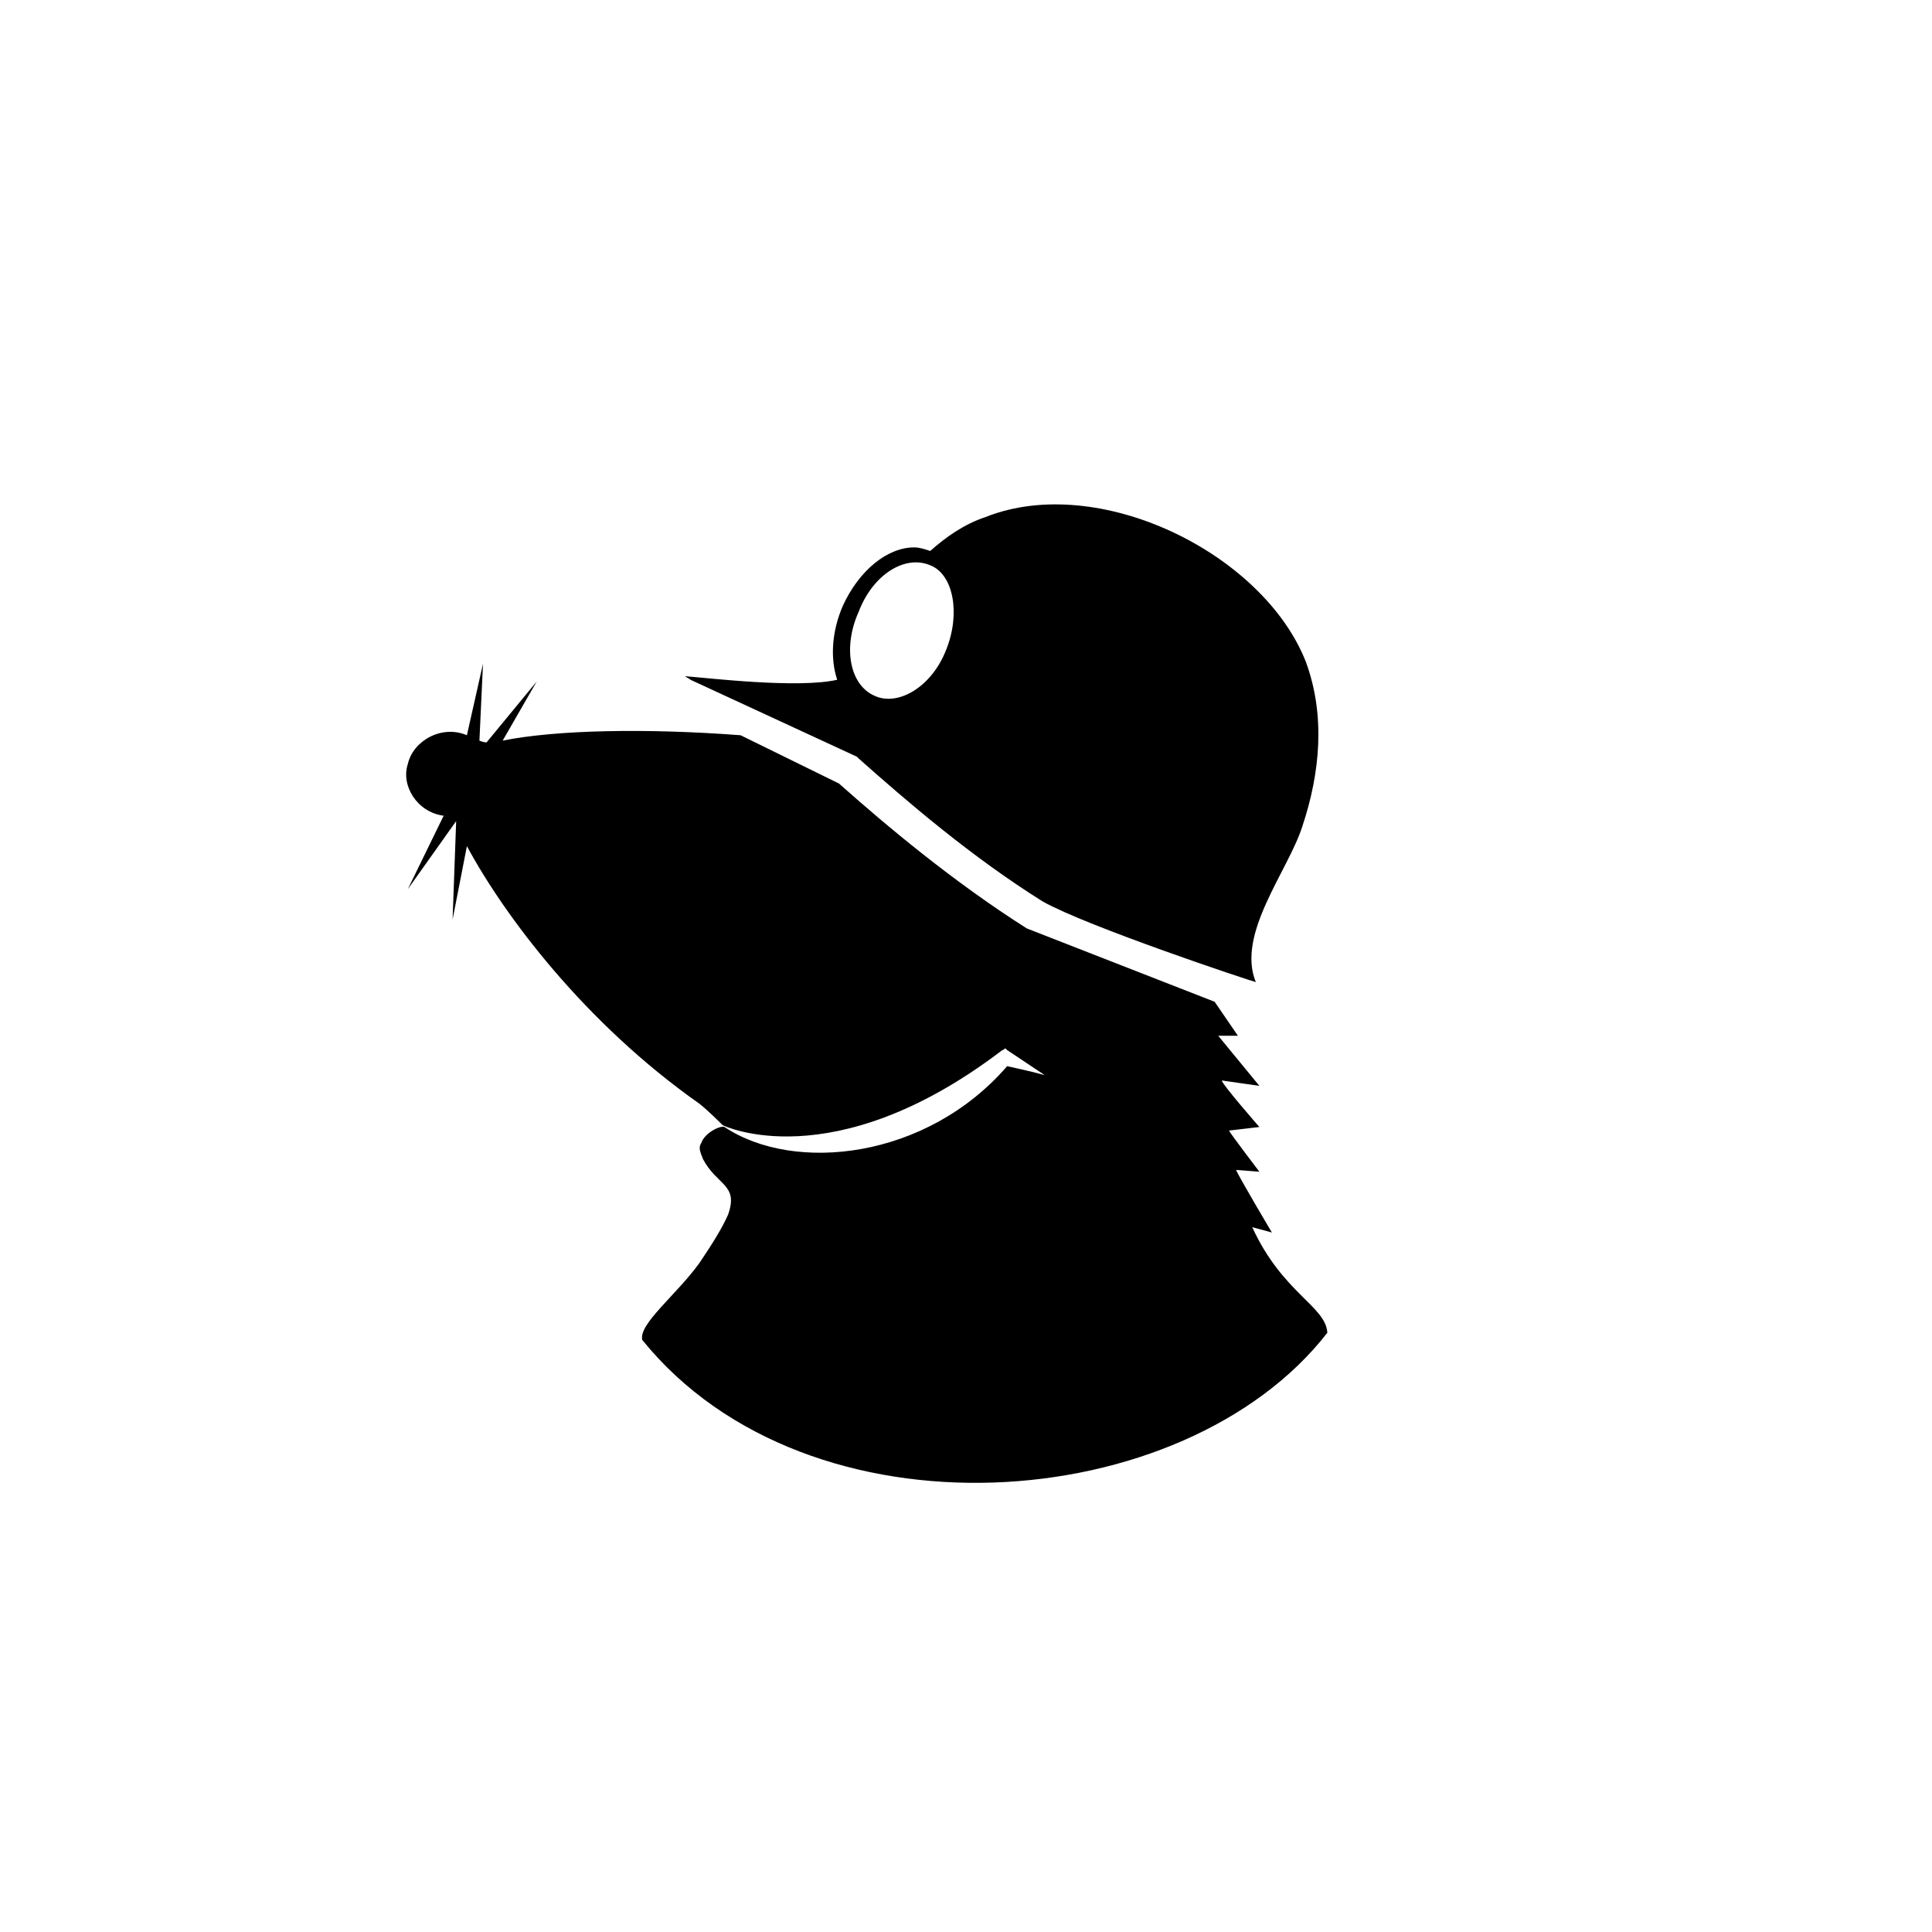
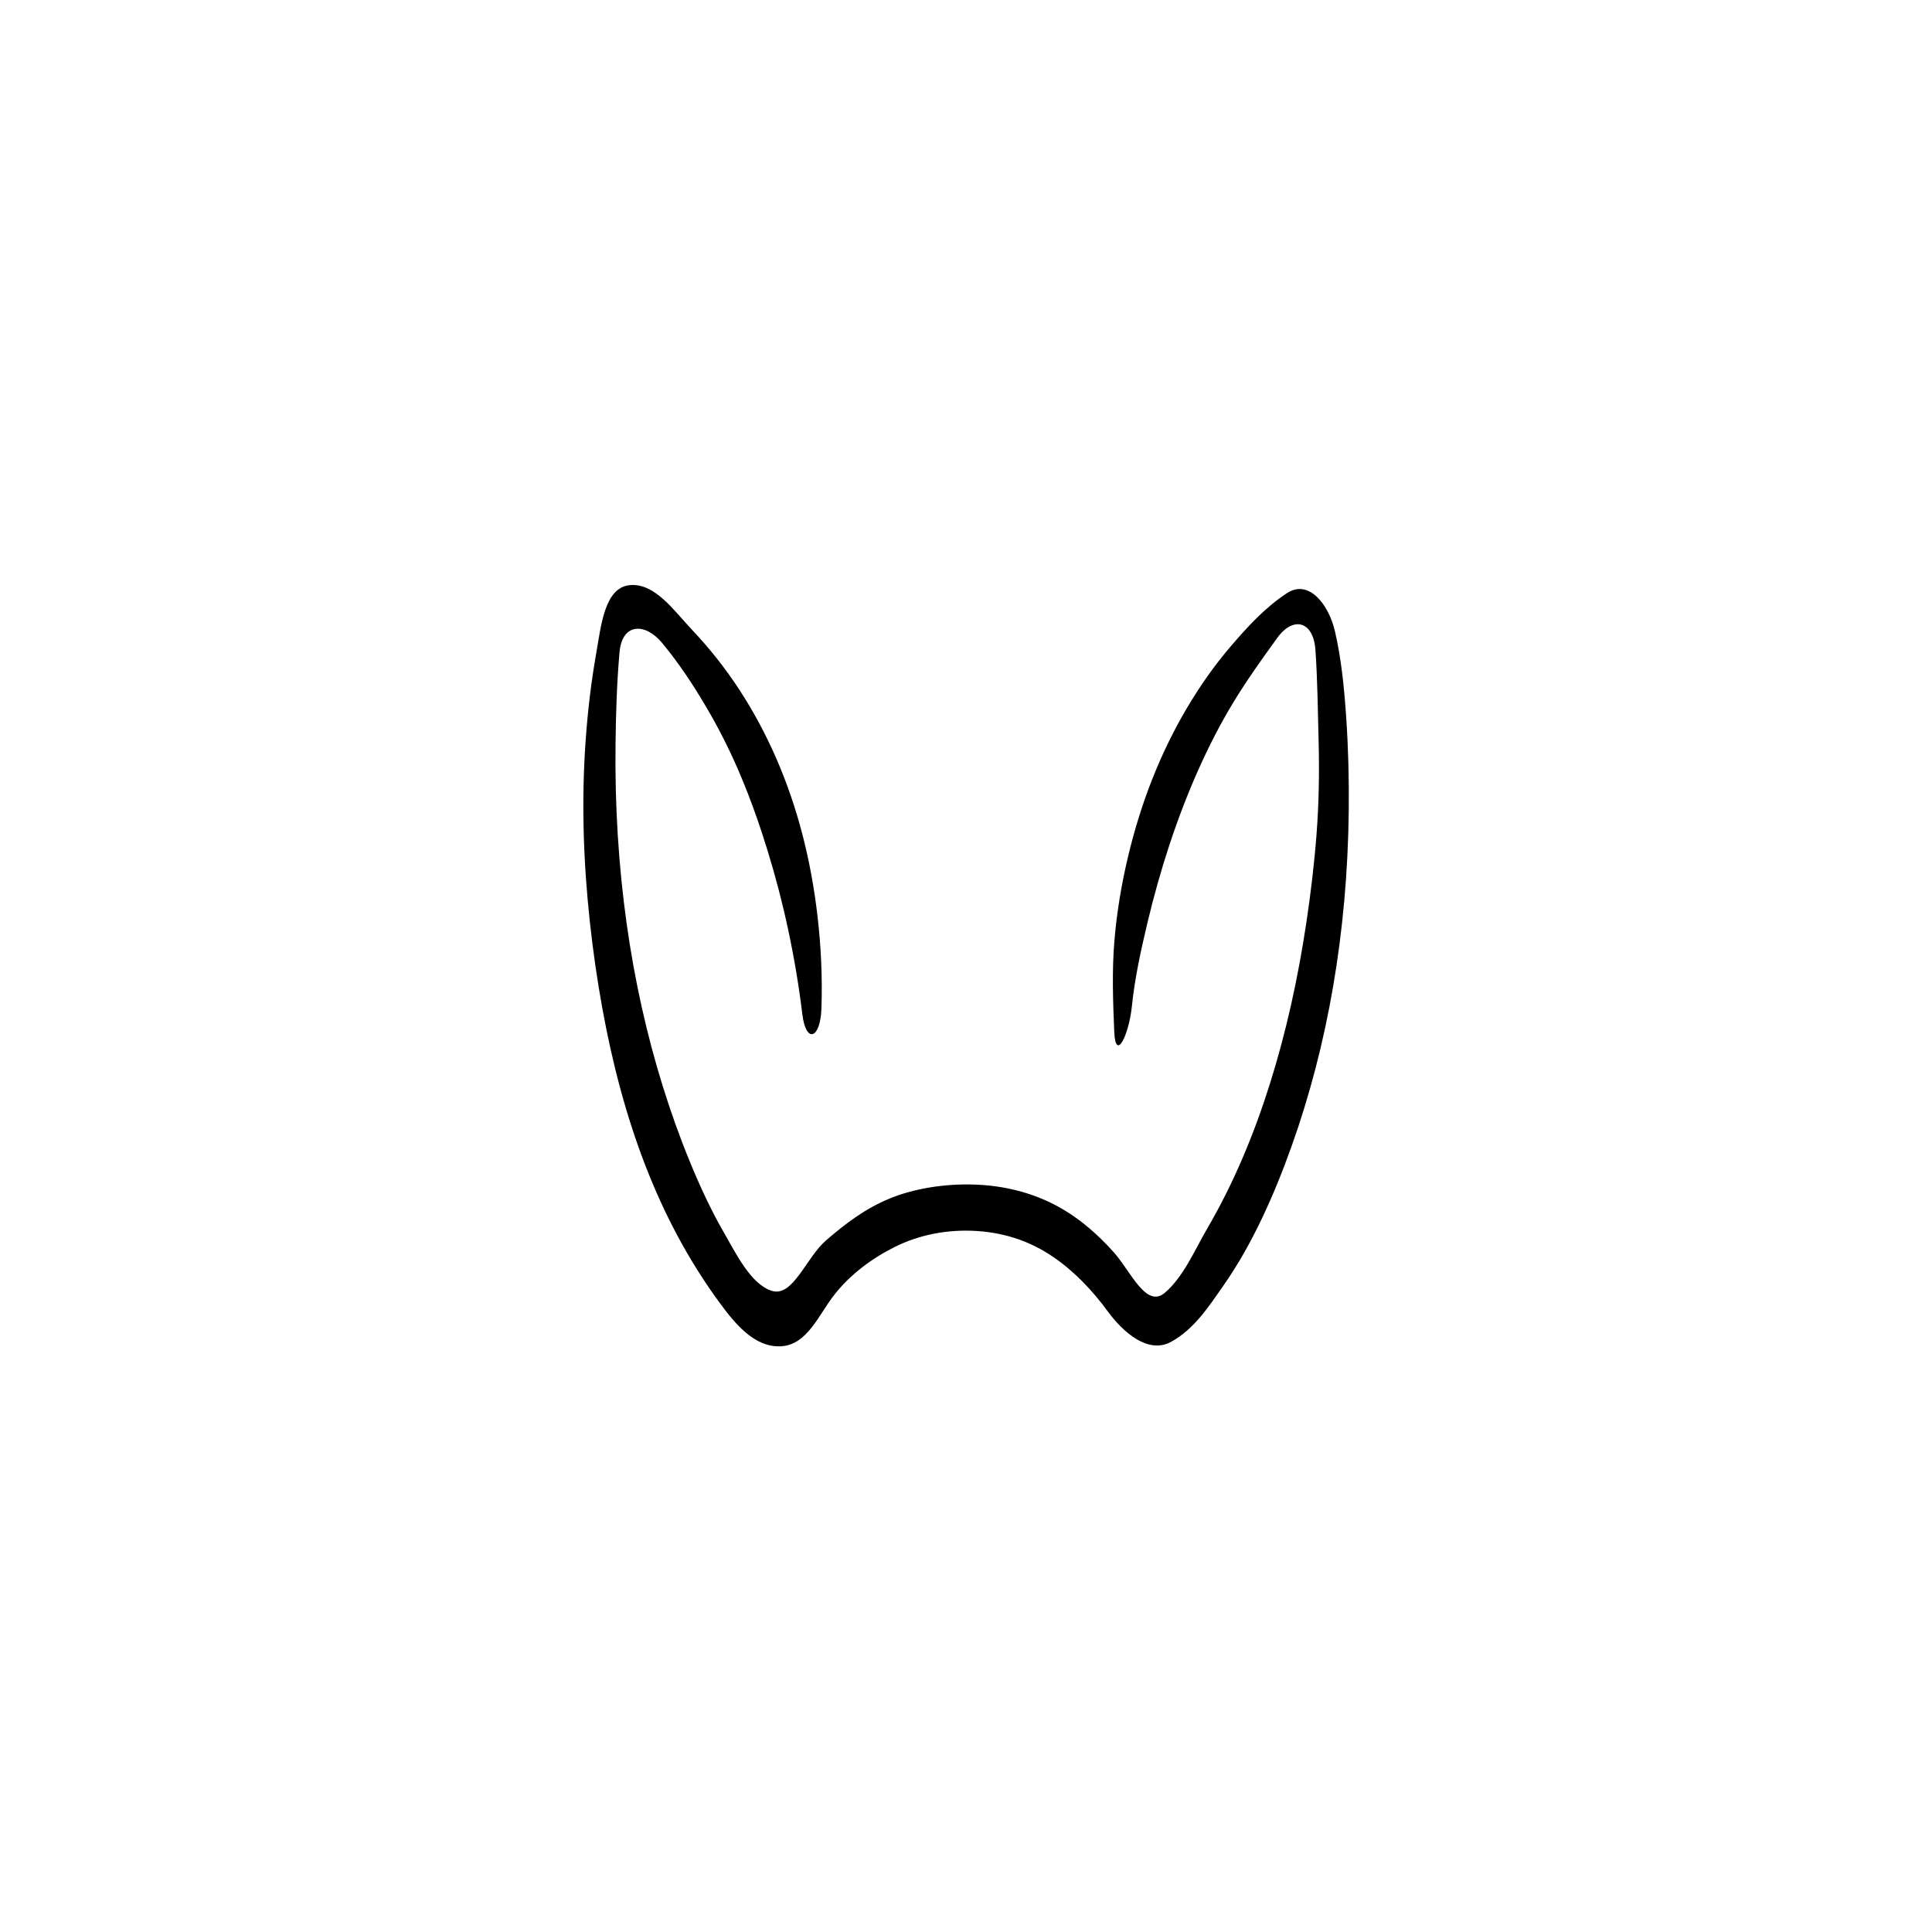
- <svg xmlns="http://www.w3.org/2000/svg" version="1.1" id="Mullvad_VPN_Logo_BW_Android" x="0px" y="0px" viewBox="0 0 108 108" style="enable-background:new 0 0 108 108;" xml:space="preserve">
-   <style type="text/css">
-        .st1{fill-rule:evenodd;clip-rule:evenodd;fill:#000000;}
- </style>
-   <path class="st1" d="M74.2,74.5c-8,10.3-29,11.9-38.3,0.4c-0.2-0.9,1.9-2.5,3.2-4.3c0.6-0.9,1.2-1.8,1.6-2.7c0.6-1.7-0.6-1.6-1.4-3.1  c-0.1-0.3-0.3-0.6-0.1-0.9c0.2-0.6,1.1-1,1.3-0.9c3.9,2.6,11.3,1.8,15.8-3.4c0,0,1.4,0.3,2.1,0.5l-2.1-1.4l-0.1-0.1  c-0.1,0.1-0.2,0.1-0.3,0.2c-9.4,7.1-15.5,4.1-15.5,4.1c-0.2-0.2-0.8-0.8-1.3-1.2c-6.4-4.5-10.9-10.5-13-14.4l-0.8,4.1l0.2-5.5  l-2.7,3.8l2-4.1c-1.5-0.2-2.4-1.7-2-2.9c0.3-1.3,1.9-2.2,3.3-1.6l0.9-4l-0.2,4.3c0,0,0.2,0.1,0.4,0.1l2.8-3.4l-1.9,3.3  c3-0.6,8-0.7,13.3-0.3l5.5,2.7c2.7,2.4,6.4,5.5,10.5,8.1L67.9,56l1.3,1.9h-1.1l2.3,2.8l-2.1-0.3c0,0.2,2.1,2.6,2.1,2.6l-1.7,0.2  c0.1,0.2,1.7,2.3,1.7,2.3l-1.3-0.1c0.1,0.3,2,3.5,2,3.5s-0.7-0.2-1.1-0.3C71.7,72.3,74.1,73,74.2,74.5z M72.8,46.2  c-0.8,2.5-3.7,6-2.6,8.7c-0.4-0.1-9.4-3.1-11.9-4.5c-4-2.5-7.6-5.6-10.3-8l-0.1-0.1L38.6,38c-0.1-0.1-0.2-0.1-0.3-0.2  c1.3,0.1,6.3,0.7,8.5,0.2c-0.4-1.2-0.3-2.7,0.3-4.1c0.9-2,2.5-3.3,4-3.3c0.3,0,0.6,0.1,0.9,0.2c0.9-0.8,1.9-1.5,3.1-1.9  c6.3-2.5,15.5,2,17.9,8.1C74.1,40,73.8,43.2,72.8,46.2z M52,31.6c-1.4-0.6-3.2,0.5-4,2.6c-0.9,2-0.5,4.1,0.9,4.7  c1.3,0.6,3.2-0.5,4-2.6C53.7,34.3,53.3,32.1,52,31.6z" />
+ <svg xmlns="http://www.w3.org/2000/svg" version="1.1" viewBox="0 0 108 108">
+   <style type="text/css">.st1{fill:#000000;}</style>
+   <g transform="translate(31.479,31.563) scale(0.00936)">
+     <path class="st1" d="M 397.43 122.55 C 247.05 137.32 226.51 366.34 197.65 529.38 C 168.80 692.41 147.21 869.94 134.34 1051.68 C 121.46 1233.41 118.04 1416.71 122.87 1597.66 C 127.71 1778.60 140.59 1957.80 159.63 2133.36 C 178.67 2308.91 203.50 2480.63 233.75 2647.46 C 263.99 2814.29 299.97 2976.41 342.62 3133.53 C 385.27 3290.64 434.58 3442.73 491.48 3589.50 C 548.38 3736.27 612.86 3877.71 685.86 4013.50 C 758.86 4149.29 840.36 4279.44 931.30 4403.64 C 1022.24 4527.83 1139.13 4675.49 1299.24 4668.35 C 1459.35 4661.21 1526.81 4477.34 1622.07 4357.62 C 1717.32 4237.89 1843.10 4143.41 1982.57 4074.06 C 2122.05 4004.70 2291.16 3968.01 2471.67 3979.85 C 2652.18 3991.68 2800.19 4048.40 2926.81 4134.67 C 3053.42 4220.94 3162.03 4335.94 3252.39 4459.41 C 3342.75 4582.88 3492.97 4716.91 3630.21 4642.09 C 3767.46 4567.27 3853.72 4434.13 3941.98 4308.08 C 4030.23 4182.03 4105.61 4046.95 4172.32 3907.22 C 4239.04 3767.49 4297.56 3622.34 4350.93 3472.66 C 4404.30 3322.98 4451.81 3168.61 4493.18 3009.76 C 4534.56 2850.92 4569.79 2687.59 4598.60 2519.97 C 4627.40 2352.35 4649.79 2180.45 4665.46 2004.46 C 4681.13 1828.46 4690.09 1648.39 4692.06 1464.42 C 4694.03 1280.45 4689.02 1091.08 4676.61 909.83 C 4664.20 728.59 4646.80 558.30 4609.50 397.89 C 4572.20 237.47 4453.25 83.62 4321.55 171.09 C 4189.84 258.56 4087.55 370.96 3987.42 487.70 C 3887.29 604.44 3799.77 730.08 3721.90 862.57 C 3644.04 995.06 3576.23 1134.69 3518.35 1281.33 C 3460.46 1427.98 3412.49 1581.64 3374.29 1742.20 C 3336.09 1902.75 3307.15 2069.84 3292.31 2246.92 C 3277.47 2424.01 3283.70 2606.38 3291.54 2790.31 C 3299.38 2974.24 3379.35 2808.10 3396.75 2637.77 C 3414.15 2467.44 3451.28 2300.97 3489.47 2140.16 C 3527.66 1979.35 3571.60 1823.48 3621.70 1671.79 C 3671.80 1520.11 3728.22 1372.52 3792.00 1229.14 C 3855.78 1085.77 3926.89 947.22 4006.03 817.41 C 4085.17 687.60 4172.26 565.82 4265.40 437.01 C 4358.54 308.21 4480.86 333.30 4493.13 511.18 C 4505.41 689.06 4507.39 873.80 4512.12 1060.23 C 4516.86 1246.67 4513.34 1430.89 4499.71 1609.10 C 4486.08 1787.30 4465.18 1960.96 4439.89 2130.69 C 4414.59 2300.42 4384.06 2466.08 4347.77 2627.74 C 4311.48 2789.39 4269.44 2947.08 4221.09 3100.71 C 4172.74 3254.34 4118.04 3403.75 4056.20 3547.73 C 3994.36 3691.72 3925.37 3830.30 3848.44 3962.26 C 3771.50 4094.23 3703.85 4255.88 3592.79 4349.34 C 3481.74 4442.80 3390.26 4221.56 3290.66 4109.13 C 3191.06 3996.70 3072.22 3893.23 2933.29 3821.75 C 2794.37 3750.26 2632.51 3708.21 2456.06 3702.43 C 2279.61 3696.64 2097.40 3725.55 1951.95 3785.02 C 1806.50 3844.49 1689.00 3933.18 1570.00 4036.09 C 1450.99 4139.00 1373.22 4375.49 1247.60 4337.43 C 1121.97 4299.36 1033.16 4115.95 956.66 3982.78 C 880.16 3849.61 815.97 3709.44 756.34 3564.61 C 696.72 3419.78 643.27 3270.02 595.38 3116.04 C 547.48 2962.06 505.33 2803.74 469.18 2641.22 C 433.03 2478.70 402.88 2311.98 379.00 2141.19 C 355.12 1970.41 337.51 1795.57 326.43 1616.80 C 315.34 1438.04 310.78 1255.36 313.02 1068.90 C 315.25 882.43 321.24 698.03 336.92 522.43 C 352.61 346.83 490.98 346.61 591.06 467.52 C 691.13 588.42 772.07 711.04 850.50 843.35 C 928.93 975.66 998.99 1115.01 1059.92 1259.67 C 1120.86 1404.33 1173.69 1554.20 1221.04 1707.97 C 1268.38 1861.73 1309.73 2019.72 1344.57 2182.76 C 1379.42 2345.79 1407.75 2513.87 1429.07 2687.79 C 1450.39 2861.71 1536.81 2834.58 1542.86 2648.29 C 1548.91 2462.00 1539.99 2282.44 1520.27 2108.21 C 1500.54 1933.99 1469.77 1767.48 1428.47 1609.06 C 1387.17 1450.64 1335.23 1300.06 1272.79 1156.89 C 1210.34 1013.72 1137.57 877.80 1053.93 749.26 C 970.29 620.73 874.68 499.93 768.26 387.50 C 661.83 275.06 547.82 107.77 397.43 122.55 Z" />
+   </g>
</svg>
